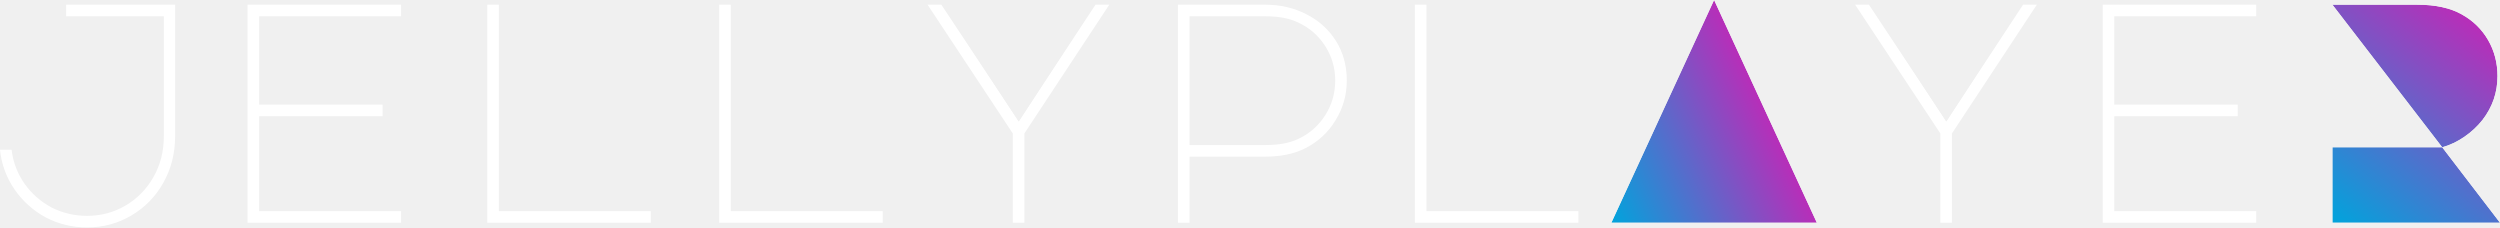
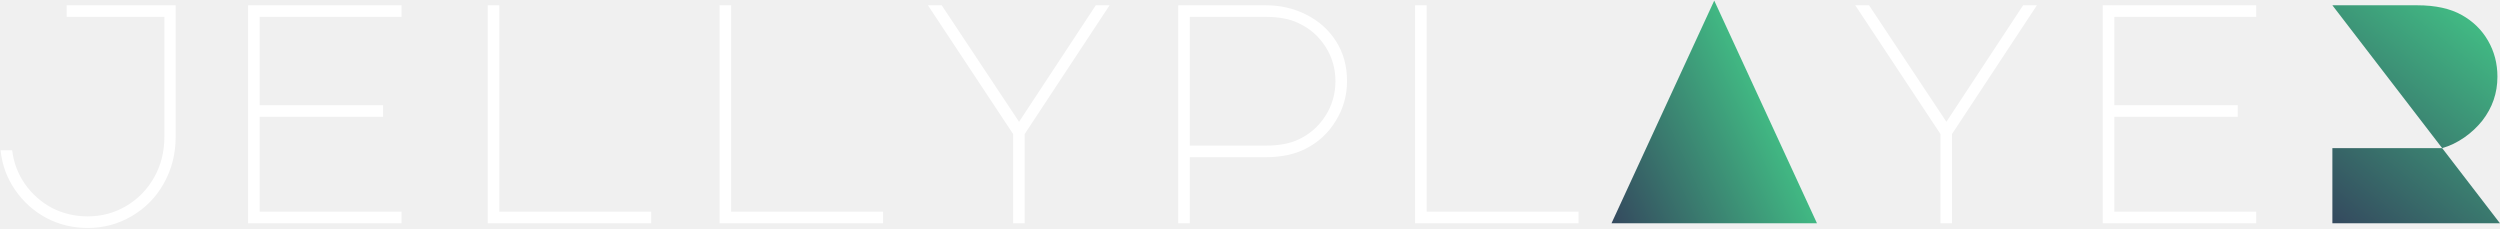
- <svg xmlns="http://www.w3.org/2000/svg" width="1536" height="140" viewBox="0 0 1536 140" fill="none">
-   <mask id="mask0_103_17" style="mask-type:alpha" maskUnits="userSpaceOnUse" x="0" y="0" width="1536" height="140">
-     <path d="M53.508 139.735C44.397 139.735 35.928 137.682 28.101 133.576C20.274 129.342 13.858 123.568 8.854 116.254C3.849 108.94 0.898 100.856 0 92.002H7.122C8.02 99.573 10.65 106.502 15.013 112.789C19.376 118.948 24.893 123.824 31.566 127.417C38.366 130.882 45.68 132.614 53.508 132.614C62.105 132.614 69.996 130.497 77.182 126.262C84.367 122.028 90.077 116.19 94.312 108.747C98.546 101.305 100.663 92.964 100.663 83.726V10.009H40.612V2.887H107.592V83.726C107.592 94.248 105.154 103.807 100.278 112.404C95.531 120.873 88.987 127.545 80.646 132.421C72.434 137.297 63.388 139.735 53.508 139.735Z" fill="white" />
-     <path d="M152.099 2.887H246.41V10.009H159.22V64.286H235.055V71.407H159.22V129.727H246.41V136.848H152.099V2.887Z" fill="white" />
-     <path d="M299.386 136.848V2.887H306.507V129.727H399.856V136.848H299.386Z" fill="white" />
-     <path d="M441.861 136.848V2.887H448.982V129.727H542.332V136.848H441.861Z" fill="white" />
-     <path d="M578.369 2.887L625.91 74.487L673.066 2.887H681.535L629.374 81.993V136.848H622.253V81.993L569.9 2.887H578.369Z" fill="white" />
-     <path d="M730.853 136.848H723.731V2.887H777.624C786.606 2.887 794.882 4.812 802.453 8.661C810.152 12.511 816.247 17.964 820.738 25.021C825.229 32.079 827.474 40.227 827.474 49.465C827.474 58.319 825.164 66.467 820.545 73.91C816.054 81.352 809.895 87.062 802.068 91.04C795.267 94.504 787.119 96.237 777.624 96.237H730.853V136.848ZM730.853 89.115H777.624C785.836 89.115 792.572 87.832 797.833 85.266C804.634 82.058 810.087 77.246 814.193 70.83C818.3 64.414 820.353 57.293 820.353 49.465C820.353 41.767 818.3 34.709 814.193 28.294C810.087 21.878 804.57 17.066 797.641 13.858C792.38 11.292 785.708 10.009 777.624 10.009H730.853V89.115Z" fill="white" />
-     <path d="M869.286 136.848V2.887H876.407V129.727H969.757V136.848H869.286Z" fill="white" />
-     <path d="M1148.27 2.887L1195.81 74.487L1242.97 2.887H1251.43L1199.27 81.993V136.848H1192.15V81.993L1139.8 2.887H1148.27Z" fill="white" />
-     <path d="M1291.9 2.887H1386.21V10.009H1299.02V64.286H1374.86V71.407H1299.02V129.727H1386.21V136.848H1291.9V2.887Z" fill="white" />
-     <path d="M1116.27 136.848H990.011L1053.14 0L1116.27 136.848Z" fill="white" />
-     <path d="M1485.19 2.887H1433.03L1500.5 90.5C1509.87 87.934 1519.06 81.544 1525.22 73.717C1531.38 65.762 1534.46 56.779 1534.46 46.771C1534.46 38.687 1532.54 31.309 1528.69 24.637C1524.84 17.964 1519.45 12.703 1512.52 8.854C1505.46 4.876 1496.35 2.887 1485.19 2.887Z" fill="white" />
-     <path d="M1433.03 136.848H1536L1500.5 90.5H1433.03V136.848Z" fill="white" />
-   </mask>
-   <style>
-         path {
-             stroke-linecap: square;
-         }
-     </style>
-   <g mask="url(#mask0_103_17)">
-     <path d="M1485.19 2.887H1433.03L1500.5 90.5C1509.87 87.934 1519.06 81.544 1525.22 73.717C1531.38 65.762 1534.46 56.779 1534.46 46.771C1534.46 38.687 1532.54 31.309 1528.69 24.637C1524.84 17.964 1519.45 12.703 1512.52 8.854C1505.46 4.876 1496.35 2.887 1485.19 2.887Z" fill="url(#paint0_linear_103_17)" />
-     <path d="M1433.03 136.848H1536L1500.5 90.5H1433.03V136.848Z" fill="url(#paint1_linear_103_17)" />
-     <path d="M1386.21 6.448H1295.46V67.847M1295.46 67.847H1374.85M1295.46 67.847V133.287H1386.21" stroke="white" stroke-width="8" />
-     <path d="M1144.03 2.887L1195.81 81.993M1195.81 81.993L1247.2 2.887M1195.81 81.993L1195.71 136.848" stroke="white" stroke-width="8" />
-     <path d="M1116.27 136.848H990.011L1053.14 0L1116.27 136.848Z" fill="url(#paint2_linear_103_17)" />
-     <path d="M872.847 2.887V133.287H969.757" stroke="white" stroke-width="8" />
-     <path d="M727.292 92.676H777.624C785.836 92.676 794.69 90.719 799.95 88.153C806.751 84.945 813.263 78.786 817.369 72.37C821.475 65.954 823.913 57.293 823.913 49.465C823.913 41.767 821.572 33.073 817.465 26.657C813.359 20.242 806.976 14.468 800.047 11.26C794.786 8.693 785.707 6.448 777.624 6.448H727.292V92.676ZM727.292 92.676V136.848" stroke="white" stroke-width="8" />
-     <path d="M574.135 2.887L625.91 81.993M625.91 81.993L677.3 2.887M625.91 81.993L625.814 136.848" stroke="white" stroke-width="8" stroke-miterlimit="3.999" />
-     <path d="M445.421 2.887V133.287H542.332" stroke="white" stroke-width="8" />
-     <path d="M302.946 2.887V133.287H399.856" stroke="white" stroke-width="8" />
-     <path d="M246.41 6.448H155.659V67.847M155.659 67.847H235.055M155.659 67.847V133.287H246.41" stroke="white" stroke-width="8" />
-     <path d="M3.561 92.002C4.459 99.573 7.571 108.234 11.933 114.521C16.296 120.681 23.161 126.904 29.833 130.497C36.634 133.961 45.68 136.175 53.508 136.175C62.105 136.175 71.728 133.576 78.914 129.342C86.1 125.107 93.061 118.018 97.295 110.576C101.529 103.133 104.128 92.964 104.128 83.726V6.448H40.612" stroke="white" stroke-width="8" />
-   </g>
+ <svg xmlns="http://www.w3.org/2000/svg" width="4087" height="373" viewBox="0 0 4087 373" fill="none">
+   <path d="M143.296 372.68C119.061 372.68 96.533 367.219 75.712 356.296C54.891 345.032 37.824 329.672 24.512 310.216C11.2 290.76 3.349 269.256 0.96 245.704H19.904C22.293 265.843 29.291 284.275 40.896 301C52.501 317.384 67.179 330.355 84.928 339.912C103.019 349.128 122.475 353.736 143.296 353.736C166.165 353.736 187.157 348.104 206.272 336.84C225.387 325.576 240.576 310.045 251.84 290.248C263.104 270.451 268.736 248.264 268.736 223.688V27.592H108.992V8.648H287.168V223.688C287.168 251.677 280.683 277.107 267.712 299.976C255.083 322.504 237.675 340.253 215.488 353.224C193.643 366.195 169.579 372.68 143.296 372.68Z" fill="white" />
+   <path d="M405.56 8.648H656.44V27.592H424.504V171.976H626.232V190.92H424.504V346.056H656.44V365H405.56V8.648Z" fill="white" />
+   <path d="M797.36 365V8.648H816.304V346.056H1064.62V365H797.36Z" fill="white" />
+   <path d="M1176.36 365V8.648H1195.3V346.056H1443.62V365H1176.36Z" fill="white" />
+   <path d="M1539.49 8.648L1665.95 199.112L1791.39 8.648H1813.92L1675.17 219.08V365H1656.22V219.08L1516.96 8.648H1539.49Z" fill="white" />
+   <path d="M1945.11 365H1926.17V8.648H2069.53C2093.42 8.648 2115.44 13.768 2135.58 24.008C2156.06 34.248 2172.27 48.755 2184.22 67.528C2196.16 86.301 2202.14 107.976 2202.14 132.552C2202.14 156.104 2195.99 177.779 2183.7 197.576C2171.76 217.373 2155.37 232.563 2134.55 243.144C2116.46 252.36 2094.79 256.968 2069.53 256.968H1945.11V365ZM1945.11 238.024H2069.53C2091.37 238.024 2109.29 234.611 2123.29 227.784C2141.38 219.251 2155.89 206.451 2166.81 189.384C2177.73 172.317 2183.19 153.373 2183.19 132.552C2183.19 112.072 2177.73 93.299 2166.81 76.232C2155.89 59.165 2141.21 46.365 2122.78 37.832C2108.78 31.005 2091.03 27.592 2069.53 27.592H1945.11V238.024Z" fill="white" />
+   <path d="M2313.36 365V8.648H2332.3V346.056H2580.62V365H2313.36Z" fill="white" />
+   <path d="M2970.38 365H2634.5L2802.44 0.968L2970.38 365Z" fill="url(#paint0_linear_128_10)" />
+   <path d="M3055.49 8.648L3181.95 199.112L3307.39 8.648H3329.92L3191.17 219.08V365H3172.22V219.08L3032.96 8.648H3055.49Z" fill="white" />
+   <path d="M3437.56 8.648H3688.44V27.592H3456.5V171.976H3658.23V190.92H3456.5V346.056H3688.44V365H3437.56V8.648Z" fill="white" />
+   <path d="M3951.73 8.648H3812.98L3992.44 242.12C4017.36 235.293 4041.84 217.885 4058.22 197.064C4074.61 175.901 4082.8 152.008 4082.8 125.384C4082.8 103.88 4077.68 84.253 4067.44 66.504C4057.2 48.755 4042.86 34.76 4024.43 24.52C4005.66 13.939 3981.42 8.648 3951.73 8.648Z" fill="url(#paint1_linear_128_10)" />
+   <path d="M3812.98 365H4086.9L3992.44 242.12H3812.98V365Z" fill="url(#paint2_linear_128_10)" />
  <defs>
-     <linearGradient id="paint0_linear_103_17" x1="1525" y1="20" x2="1433" y2="137" gradientUnits="userSpaceOnUse">
-       <stop stop-color="#B62FB9" />
-       <stop offset="1" stop-color="#00A4DC" />
+     <linearGradient id="paint0_linear_128_10" x1="2911" y1="237.5" x2="2635.5" y2="364.5" gradientUnits="userSpaceOnUse">
+       <stop stop-color="#41B883" />
+       <stop offset="1" stop-color="#34495E" />
    </linearGradient>
-     <linearGradient id="paint1_linear_103_17" x1="1525" y1="20" x2="1433" y2="137" gradientUnits="userSpaceOnUse">
-       <stop stop-color="#B62FB9" />
-       <stop offset="1" stop-color="#00A4DC" />
+     <linearGradient id="paint1_linear_128_10" x1="4059.5" y1="57.5" x2="3813.5" y2="364.5" gradientUnits="userSpaceOnUse">
+       <stop stop-color="#41B883" />
+       <stop offset="1" stop-color="#34495E" />
    </linearGradient>
-     <linearGradient id="paint2_linear_103_17" x1="1093.5" y1="89.5" x2="990" y2="137" gradientUnits="userSpaceOnUse">
-       <stop stop-color="#B62FB9" />
-       <stop offset="1" stop-color="#00A4DC" />
+     <linearGradient id="paint2_linear_128_10" x1="4059.5" y1="57.5" x2="3813.5" y2="364.5" gradientUnits="userSpaceOnUse">
+       <stop stop-color="#41B883" />
+       <stop offset="1" stop-color="#34495E" />
    </linearGradient>
  </defs>
</svg>
